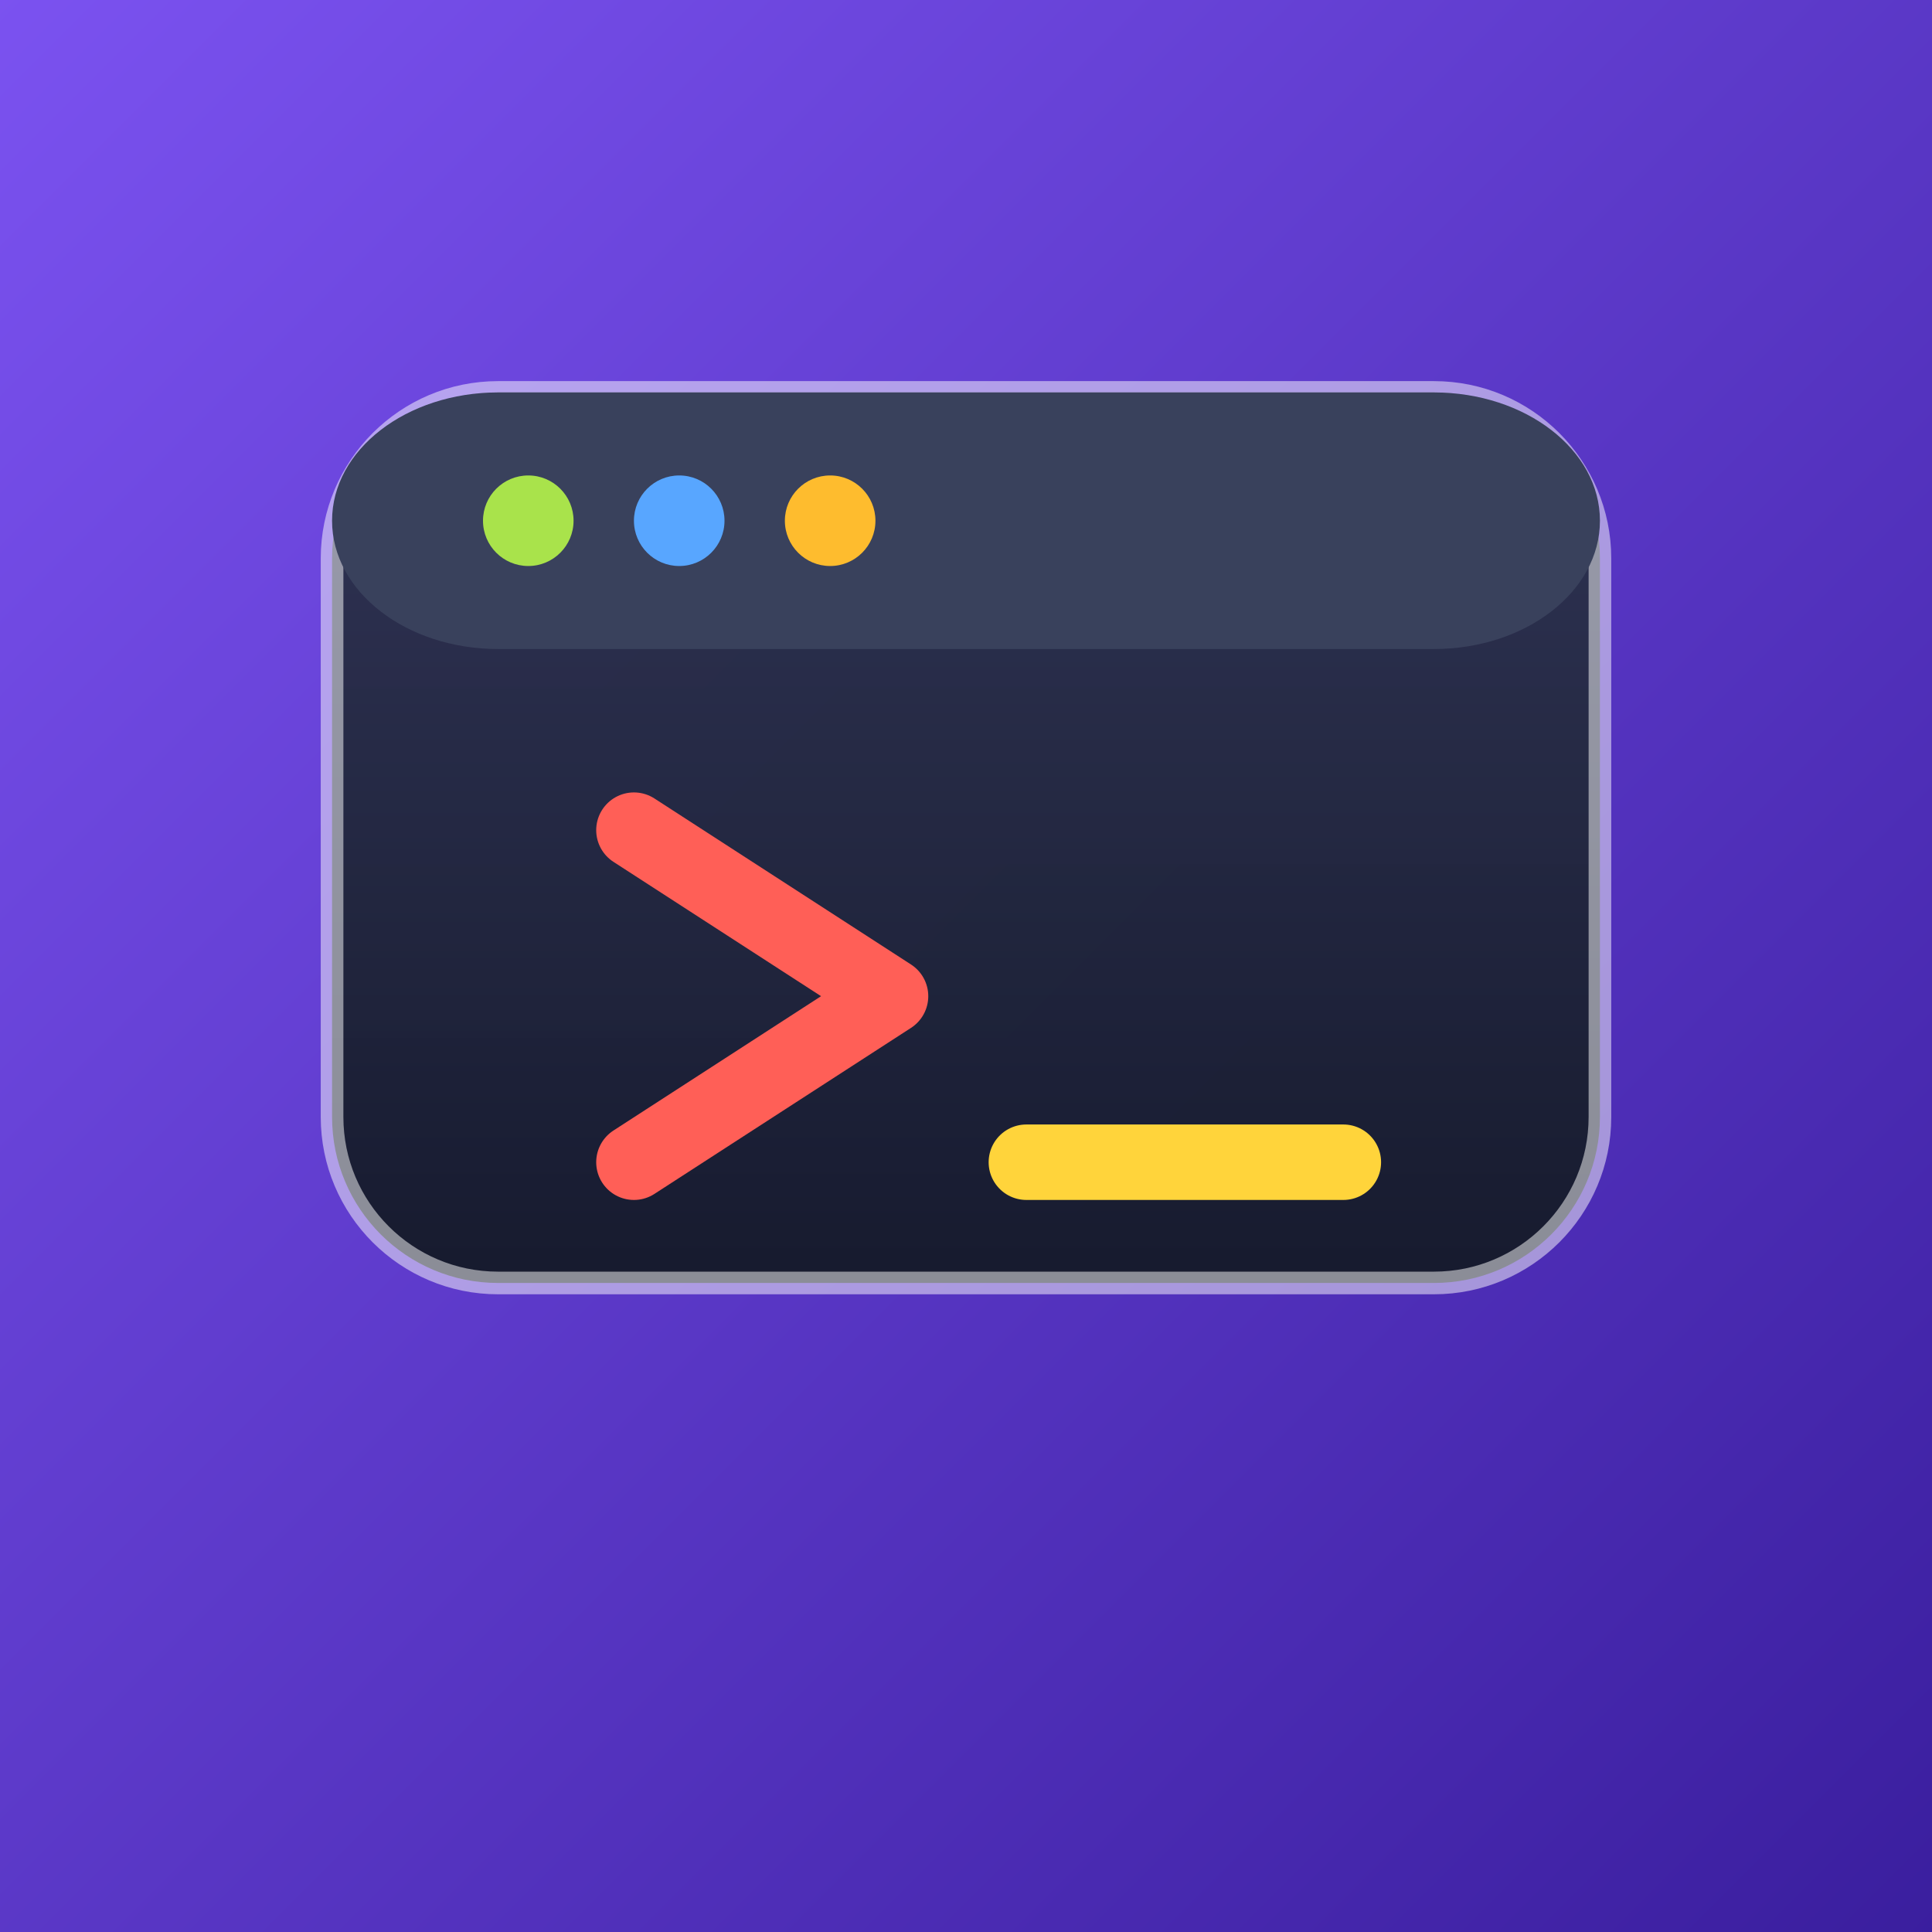
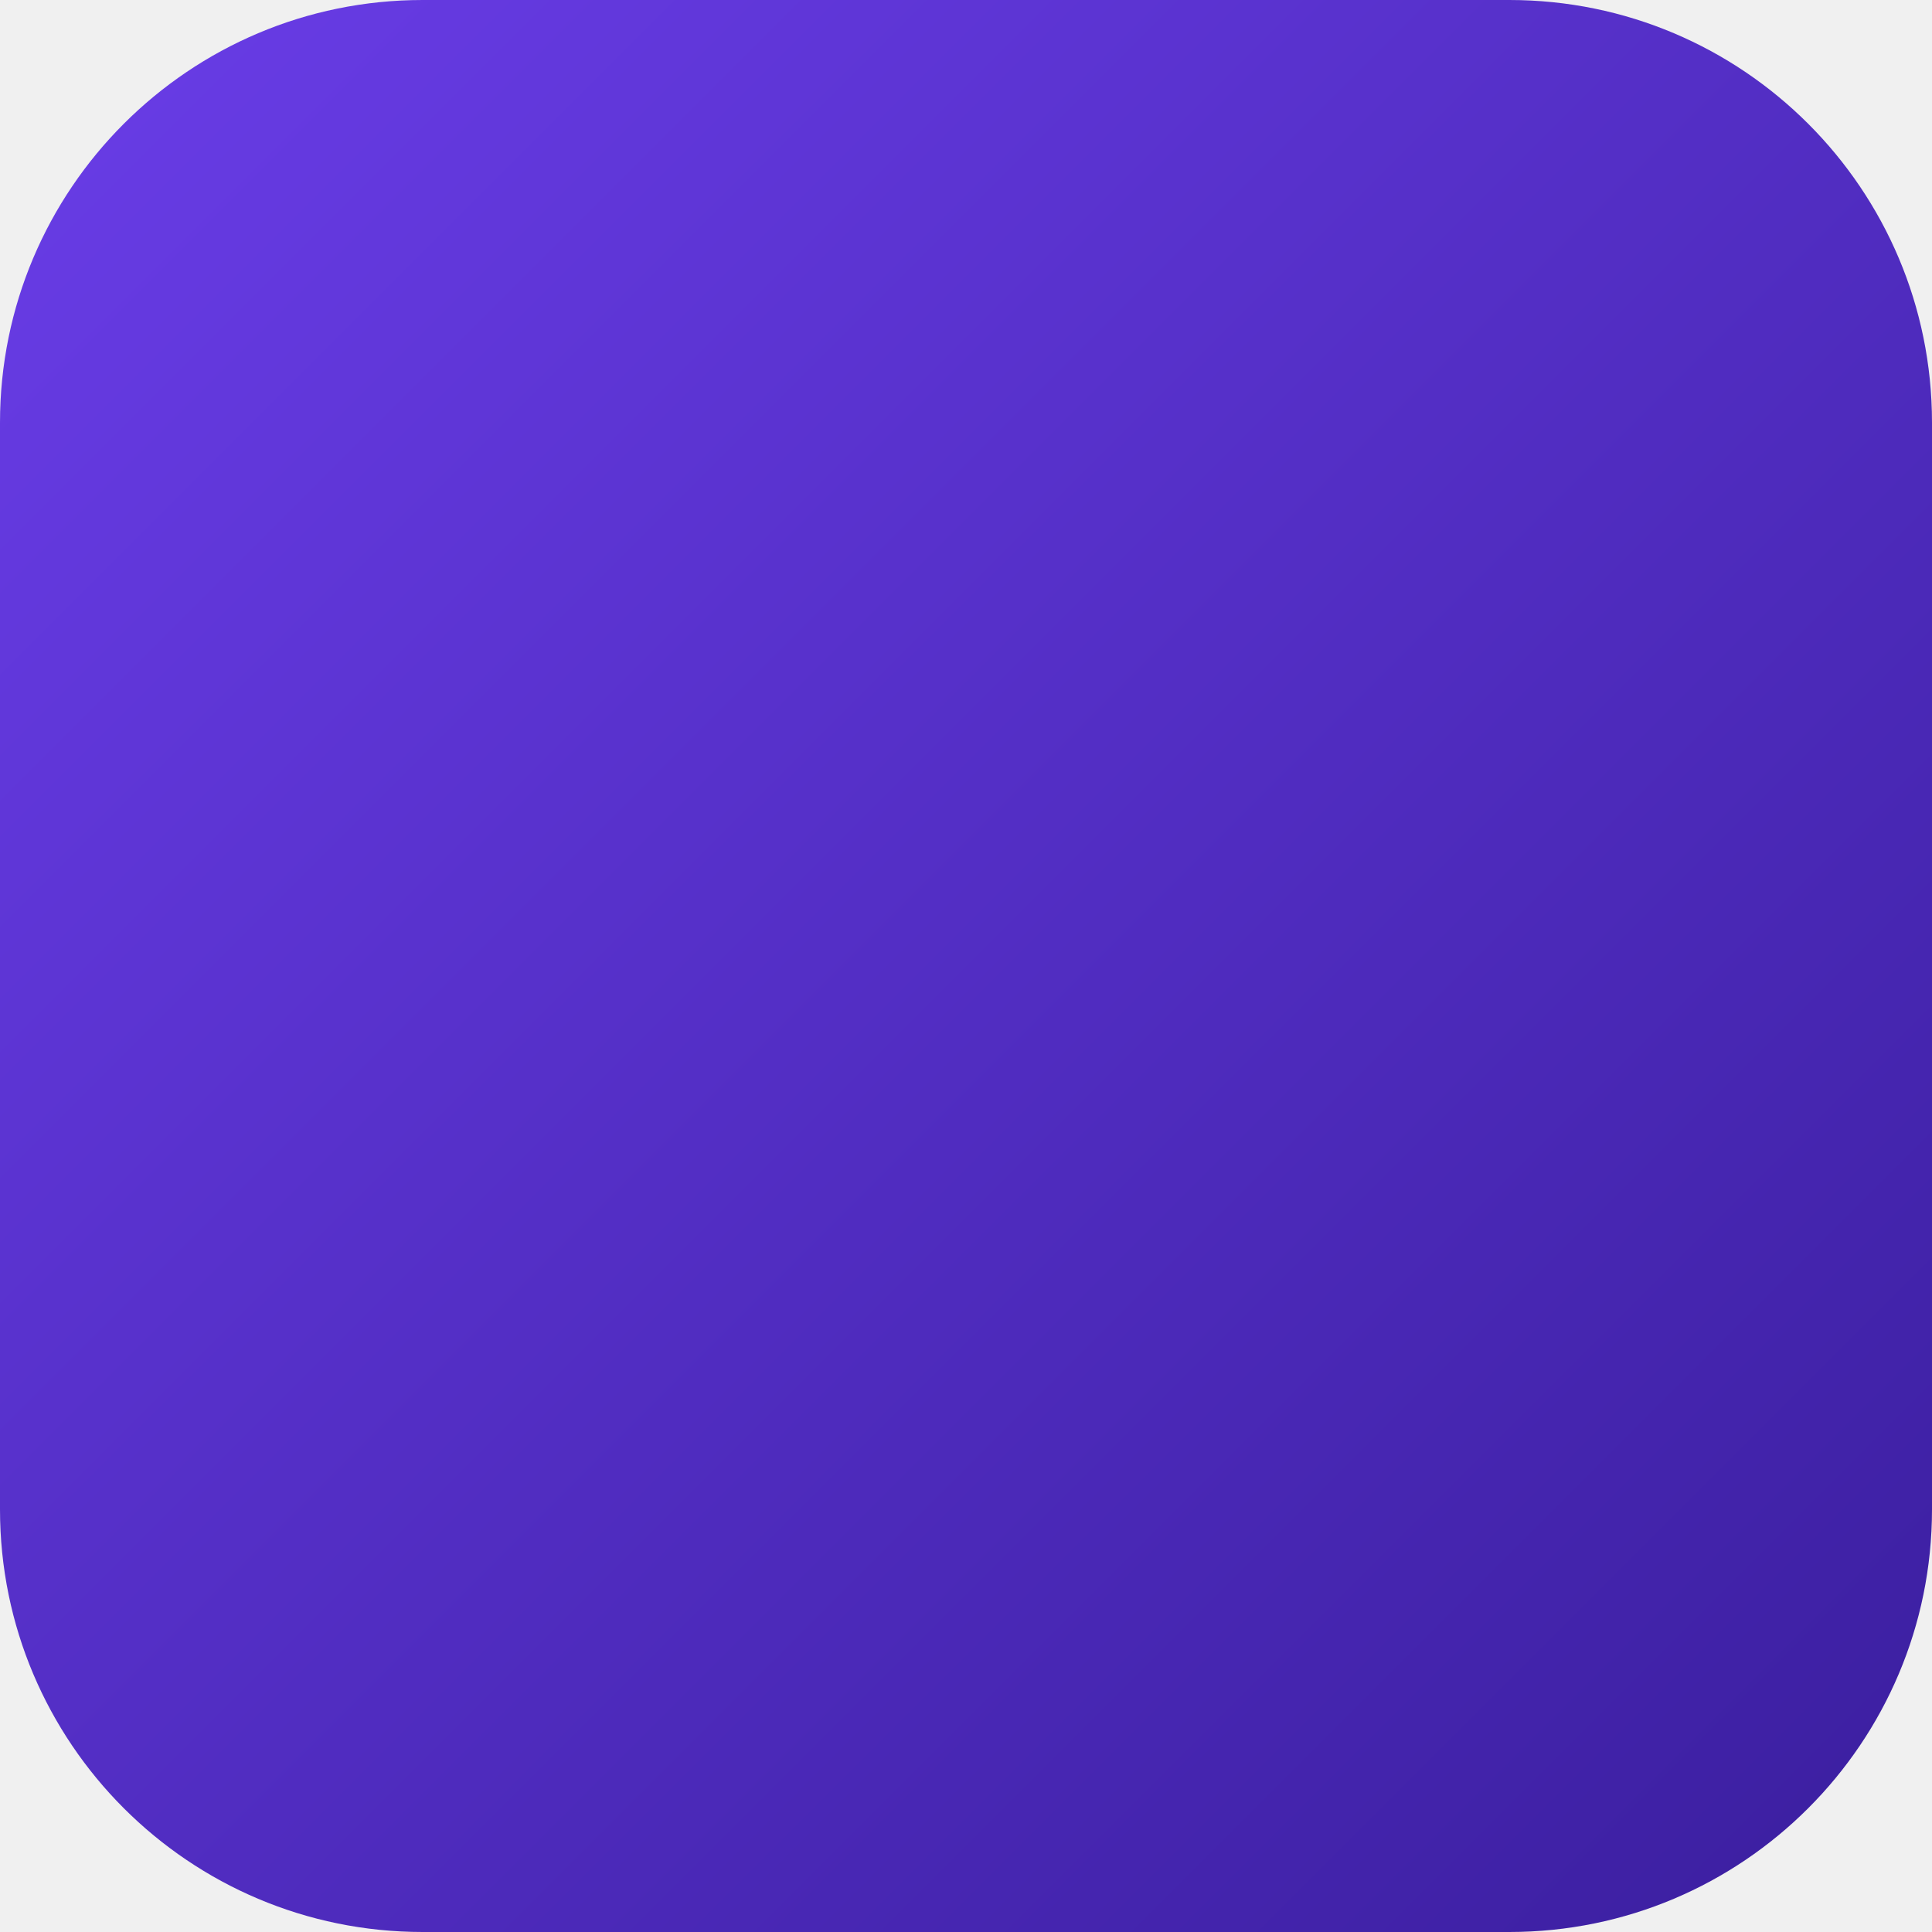
<svg xmlns="http://www.w3.org/2000/svg" viewBox="0 0 256 256" width="256" height="256">
  <defs>
-     <linearGradient id="bg" x1="0" y1="0" x2="1" y2="1">
-       <stop offset="0" stop-color="#7B52F0" />
+     <linearGradient id="g" x1="0" y1="0" x2="1" y2="1">
+       <stop offset="0" stop-color="#6A3DE8" />
      <stop offset="1" stop-color="#3A1E9E" />
    </linearGradient>
-     <linearGradient id="glass" x1="0" y1="0" x2="0" y2="1">
-       <stop offset="0" stop-color="#2E3450" stop-opacity="0.96" />
-       <stop offset="1" stop-color="#151A2B" stop-opacity="0.98" />
-     </linearGradient>
  </defs>
-   <rect x="0" y="0" width="256" height="256" fill="url(#bg)" />
-   <rect x="44" y="52" width="168" height="118" rx="22" fill="url(#glass)" stroke="#ffffff" stroke-opacity="0.5" stroke-width="3" />
-   <rect x="44" y="52" width="168" height="34" rx="22" fill="#39415C" />
-   <circle cx="70" cy="69" r="6" fill="#a9e34b" />
-   <circle cx="90" cy="69" r="6" fill="#58a6ff" />
-   <circle cx="110" cy="69" r="6" fill="#febc2e" />
-   <path d="M84 110 L118 132 L84 154" stroke="#ff5f57" stroke-width="10" fill="none" stroke-linecap="round" stroke-linejoin="round" />
-   <path d="M136 154 L178 154" stroke="#ffd43b" stroke-width="10" stroke-linecap="round" />
+   <rect x="0" y="0" width="256" height="256" rx="56" fill="url(#g)" />
</svg>
